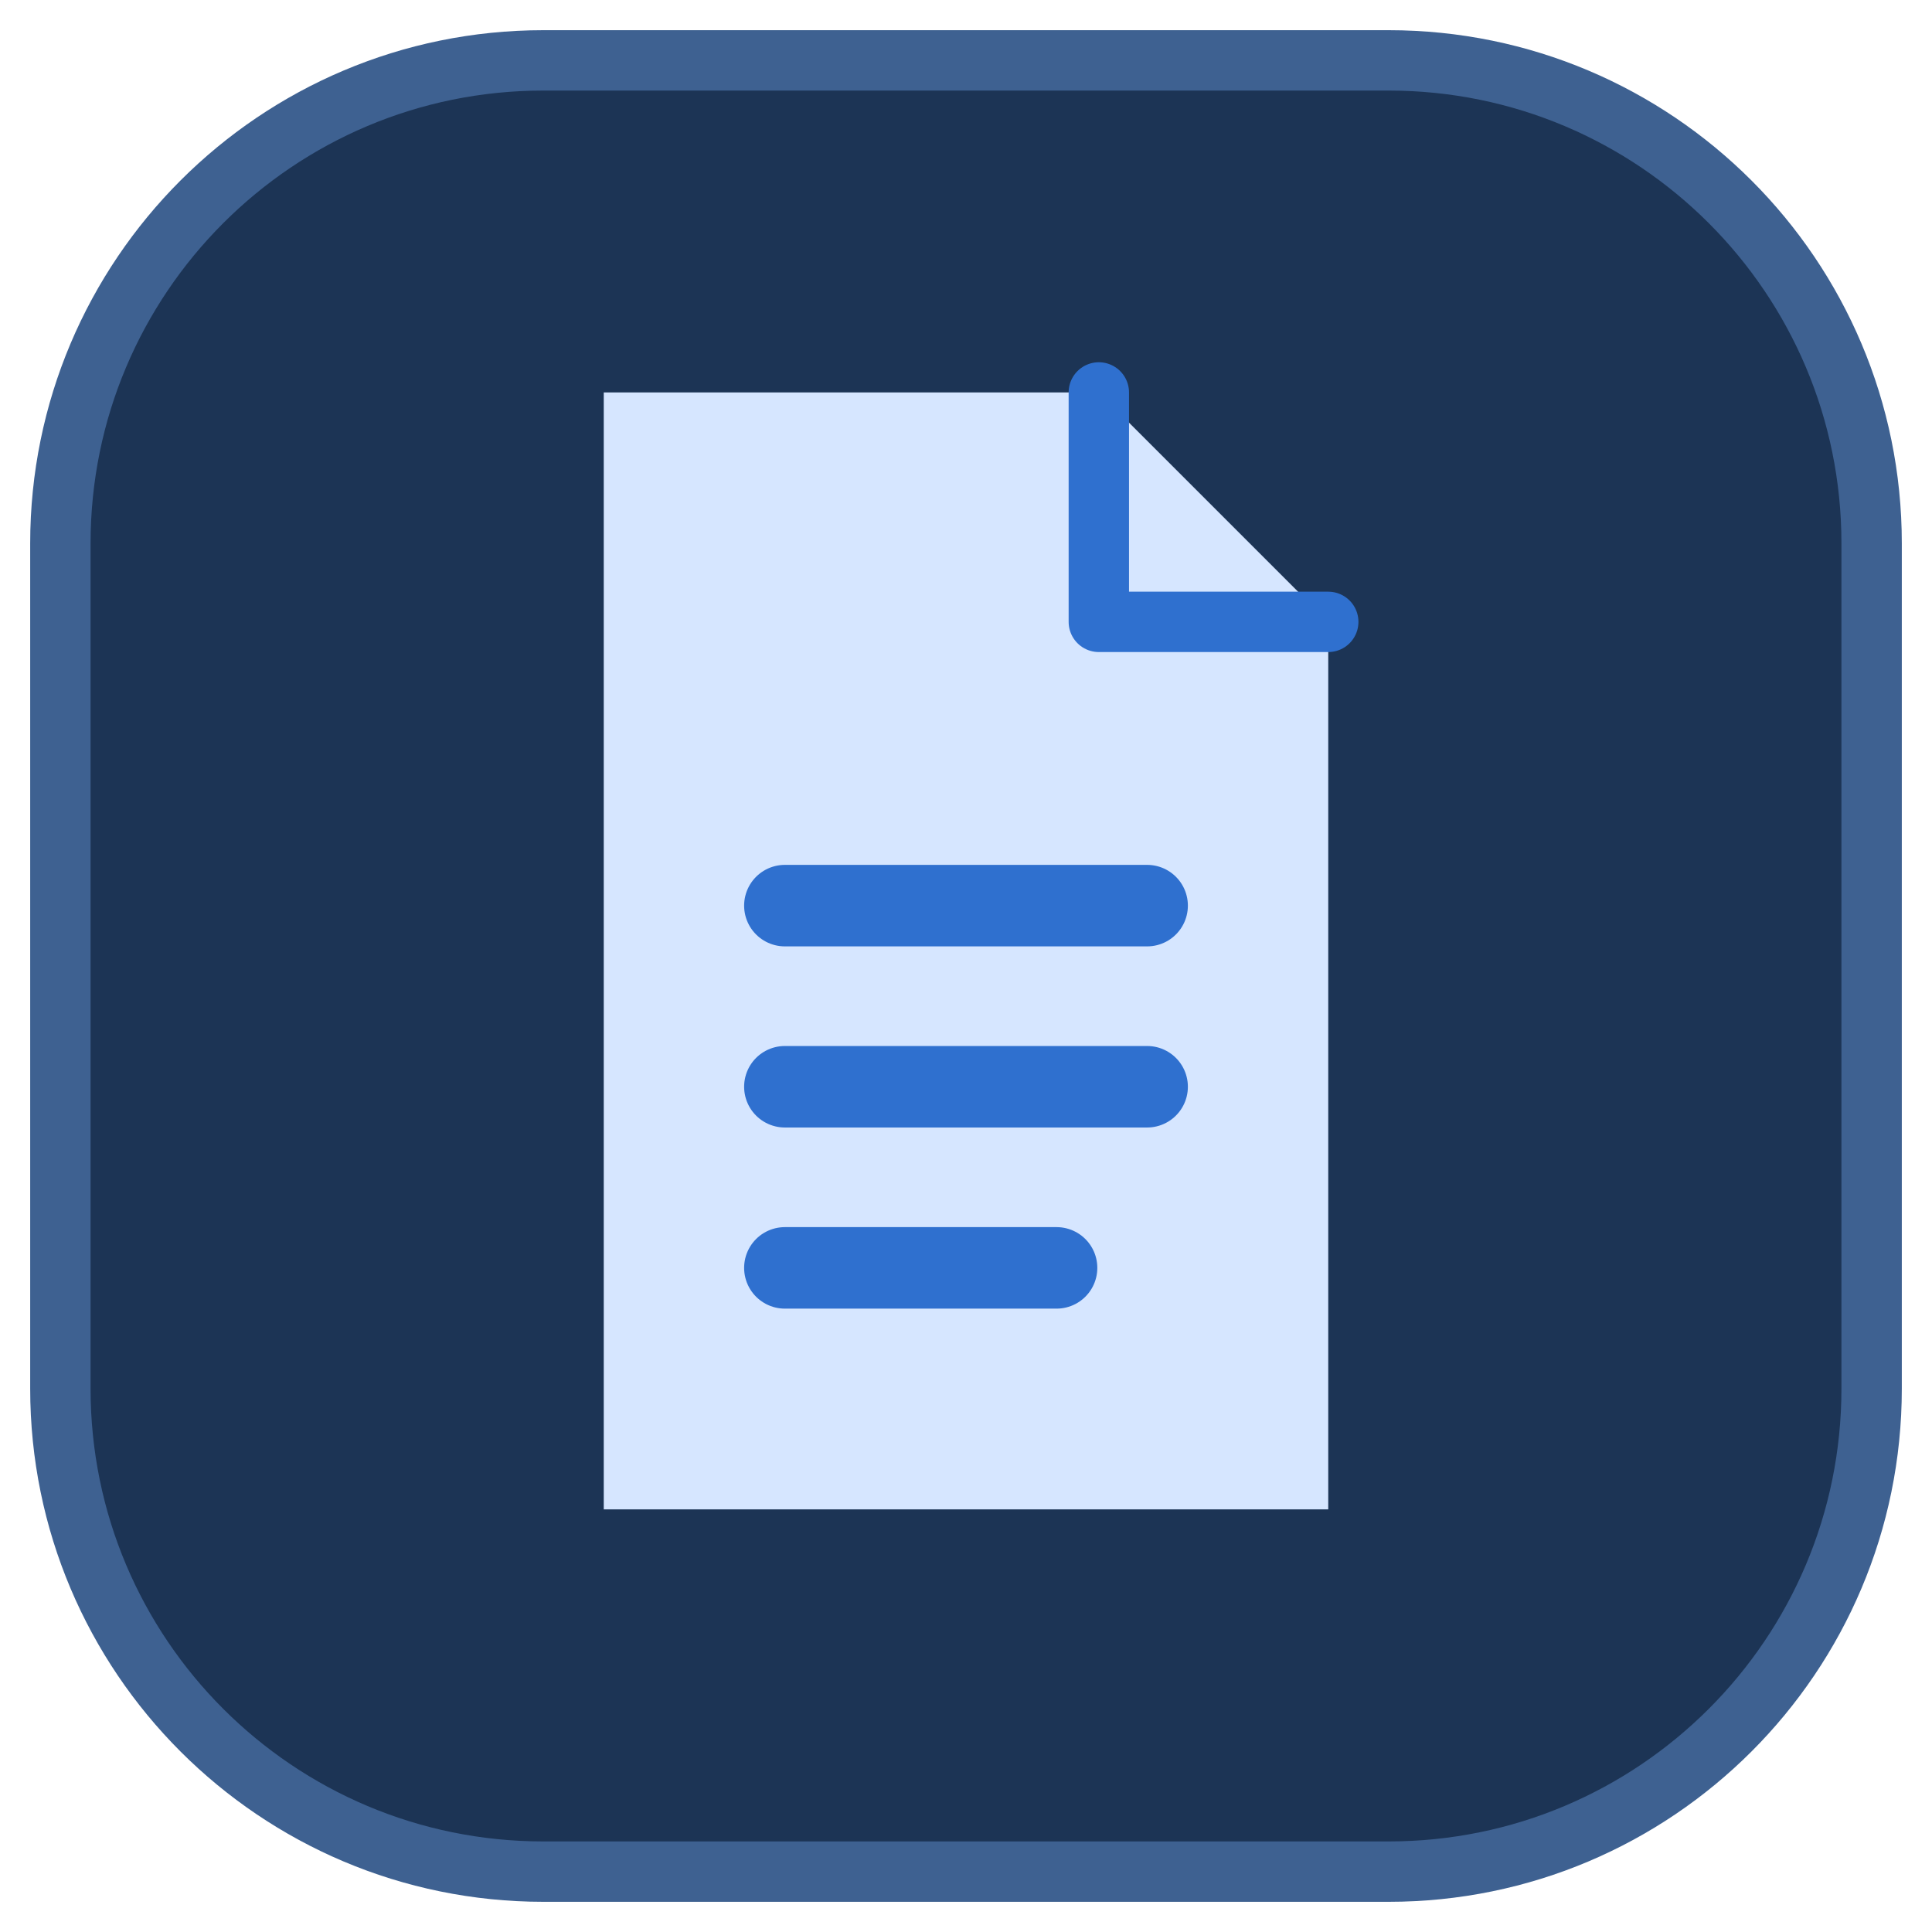
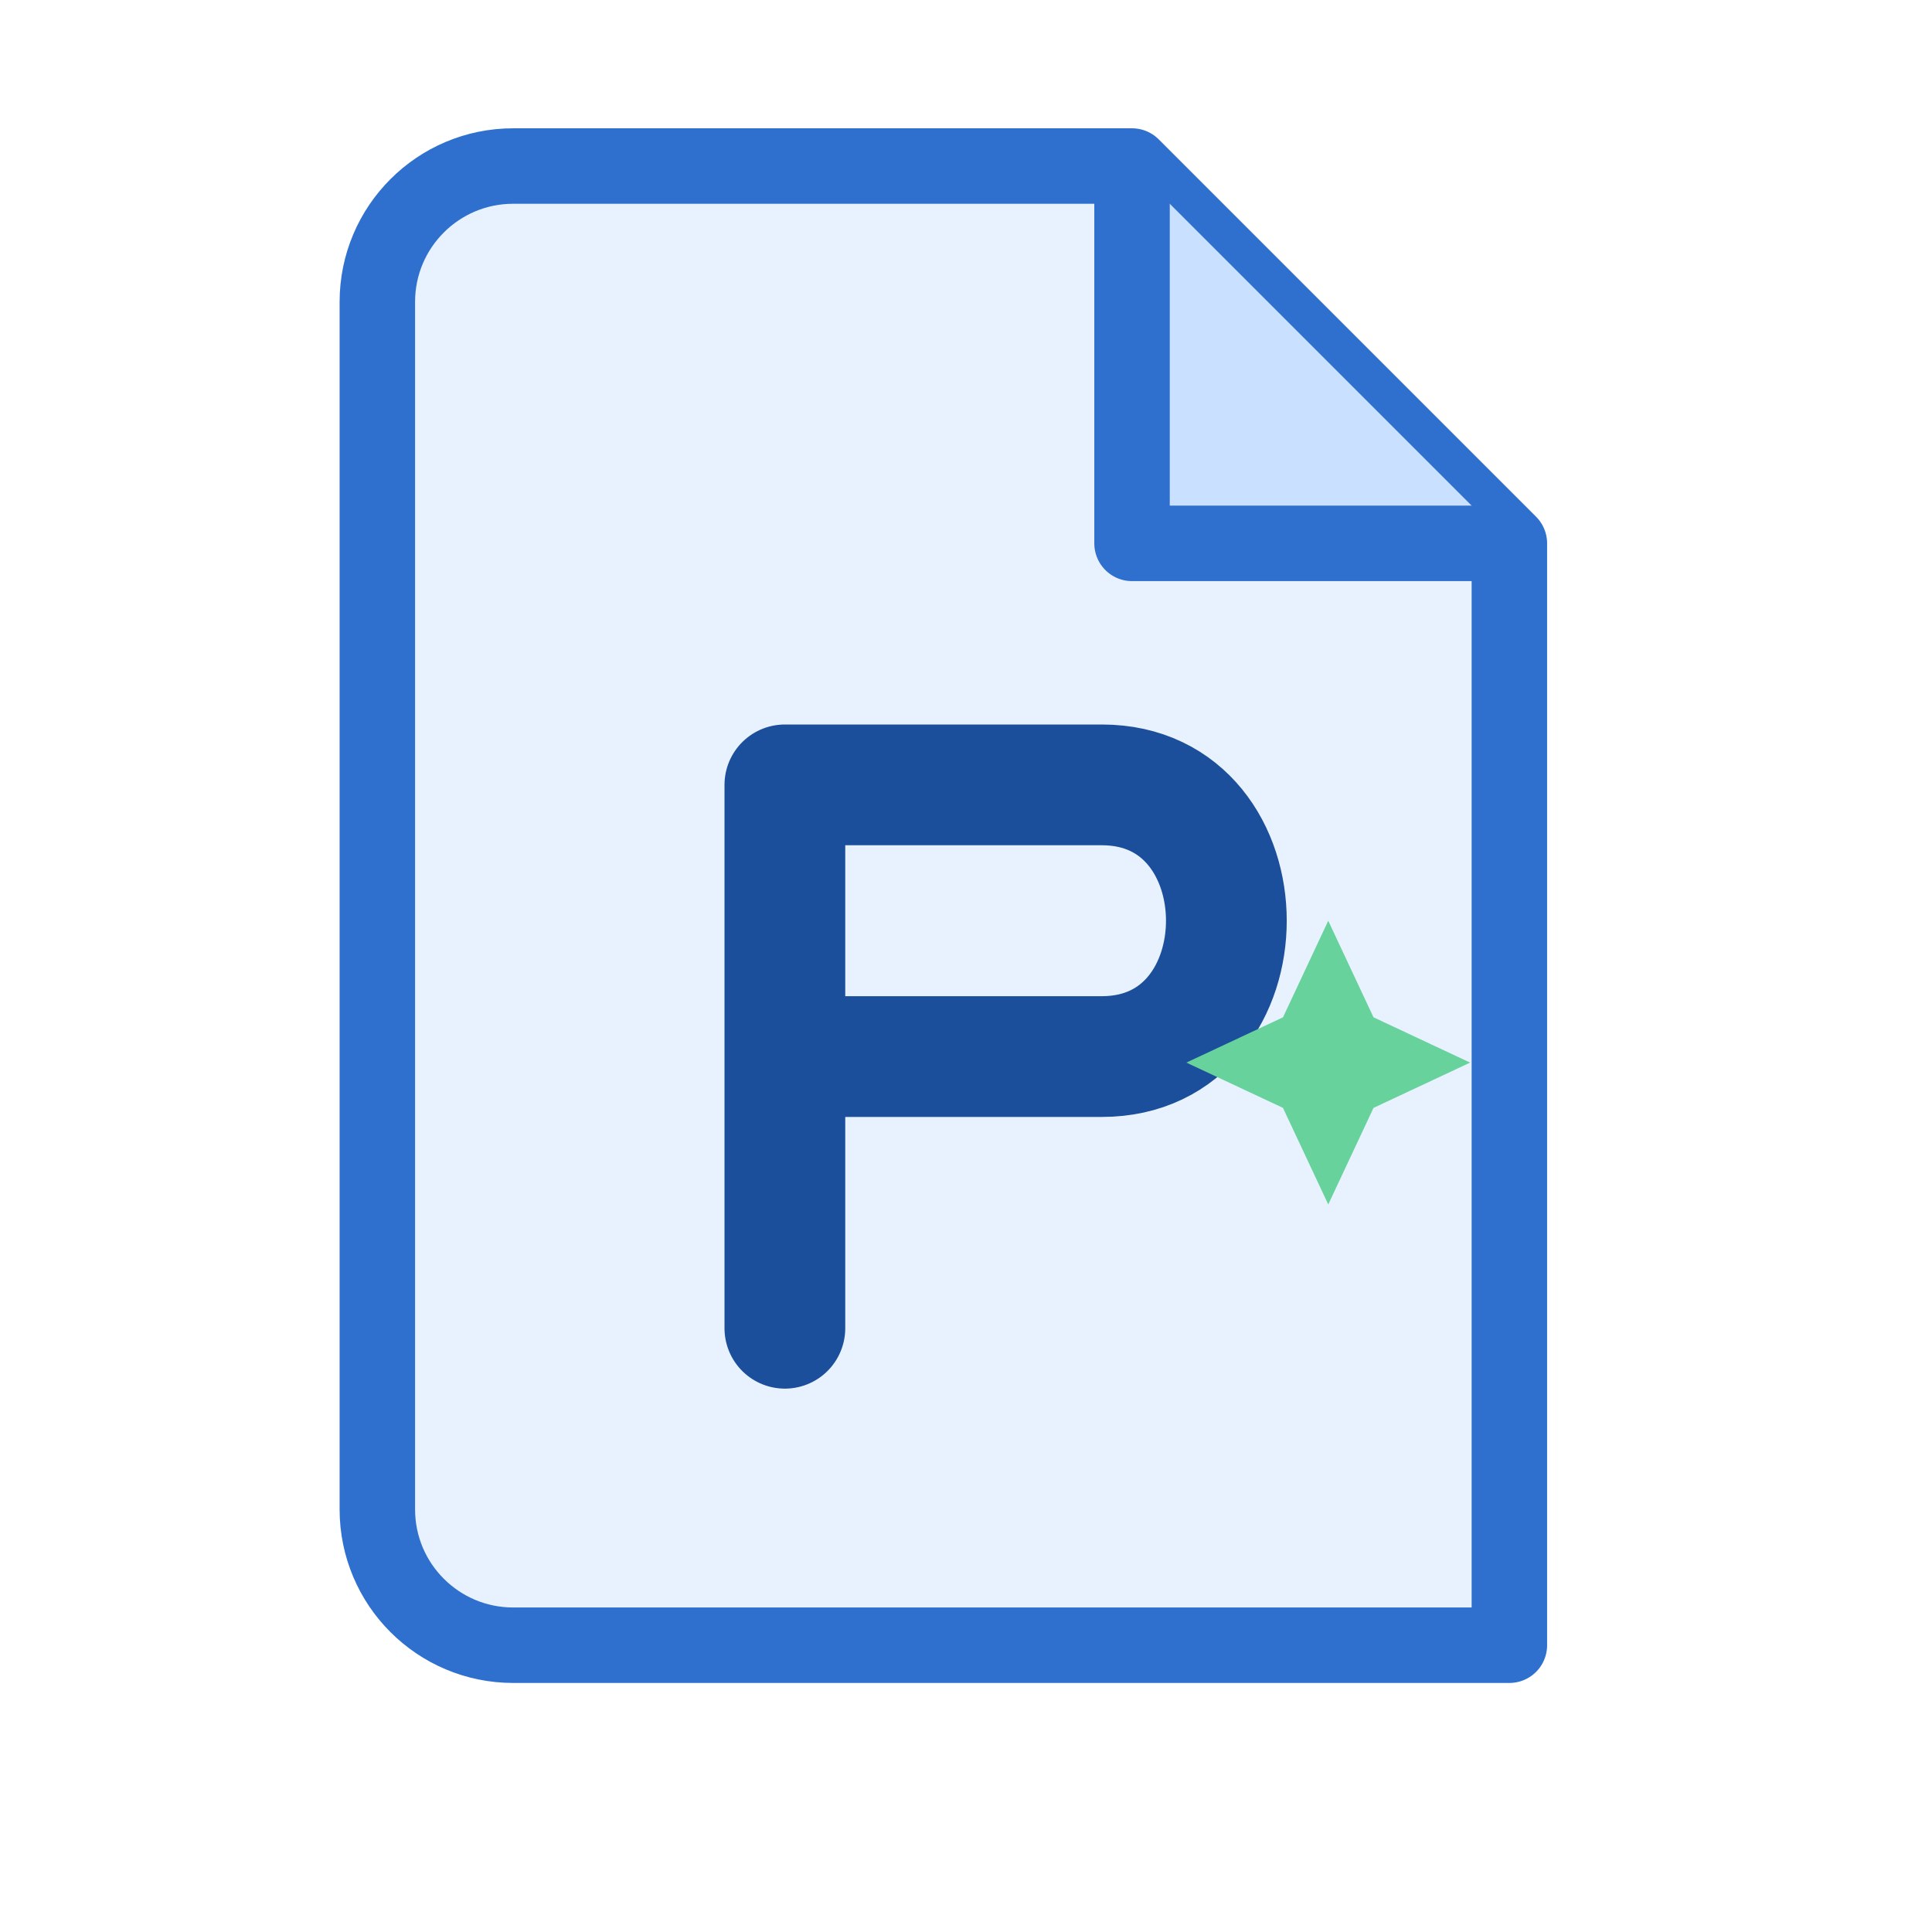
- <svg xmlns="http://www.w3.org/2000/svg" width="256" height="256" viewBox="0 0 32 32" role="img" aria-labelledby="title">
-   <rect x="1" y="1" width="30" height="30" rx="8" fill="#1c3455" stroke="#3e6191" />
-   <path d="M10 6.5h8.2l3.8 3.8V25H10z" fill="#d6e6ff" />
-   <path d="M18.2 6.5v3.8H22" fill="none" stroke="#2f70cf" stroke-linecap="round" stroke-linejoin="round" />
-   <path d="M13 15h6M13 18h6M13 21h4.5" fill="none" stroke="#2f70cf" stroke-linecap="round" stroke-width="1.35" />
+ <svg xmlns="http://www.w3.org/2000/svg" width="256" height="256" viewBox="0 0 64 64" role="img" aria-labelledby="title">
+   <path d="M17 5.5h20.5L50 18v36.5H17a4.5 4.5 0 0 1-4.5-4.5V10A4.5 4.5 0 0 1 17 5.5Z" fill="#e8f2ff" stroke="#2f70cf" stroke-linejoin="round" stroke-width="2.5" />
+   <path d="M37.5 5.5V18H50" fill="#c9e0ff" stroke="#2f70cf" stroke-linejoin="round" stroke-width="2.5" />
+   <path d="M26 26v18M26 26h10.5c5.5 0 5.5 9 0 9H26" fill="none" stroke="#1c4f9b" stroke-linecap="round" stroke-linejoin="round" stroke-width="4" />
+   <path d="m44 30.5 1.5 3.2 3.2 1.5-3.2 1.5-1.5 3.2-1.5-3.2-3.2-1.5 3.2-1.5Z" fill="#68d29c" />
</svg>
